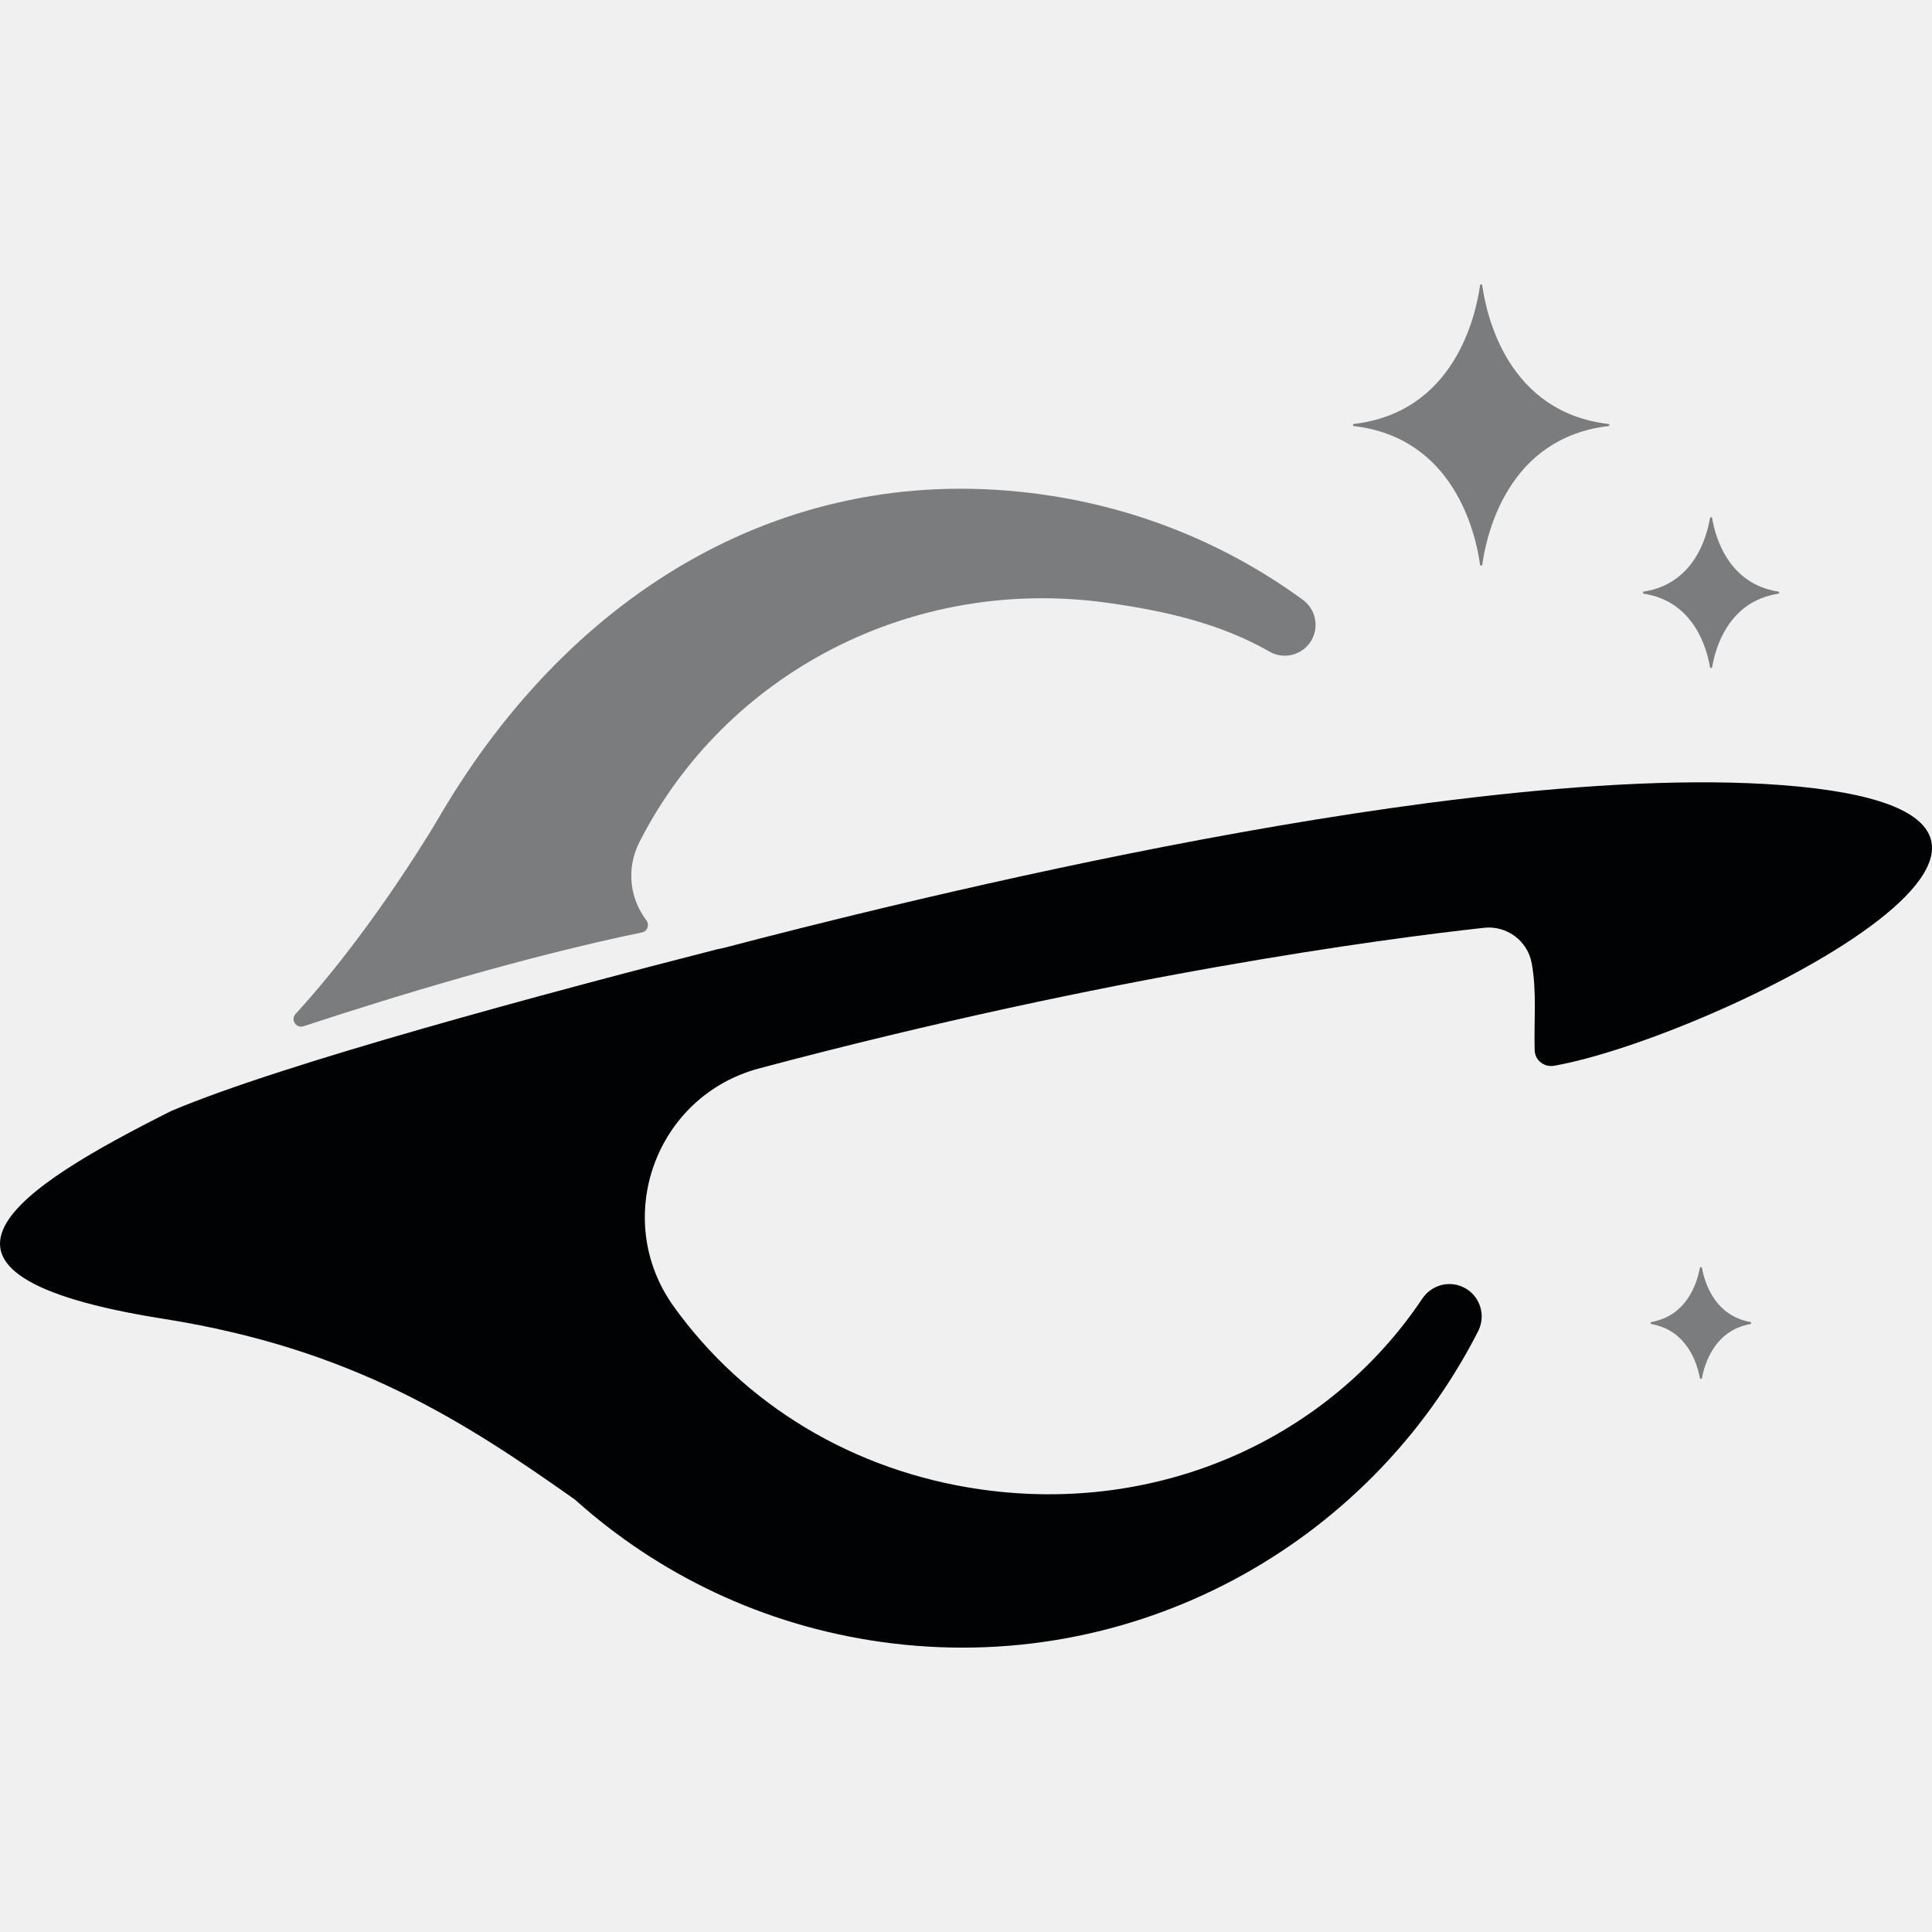
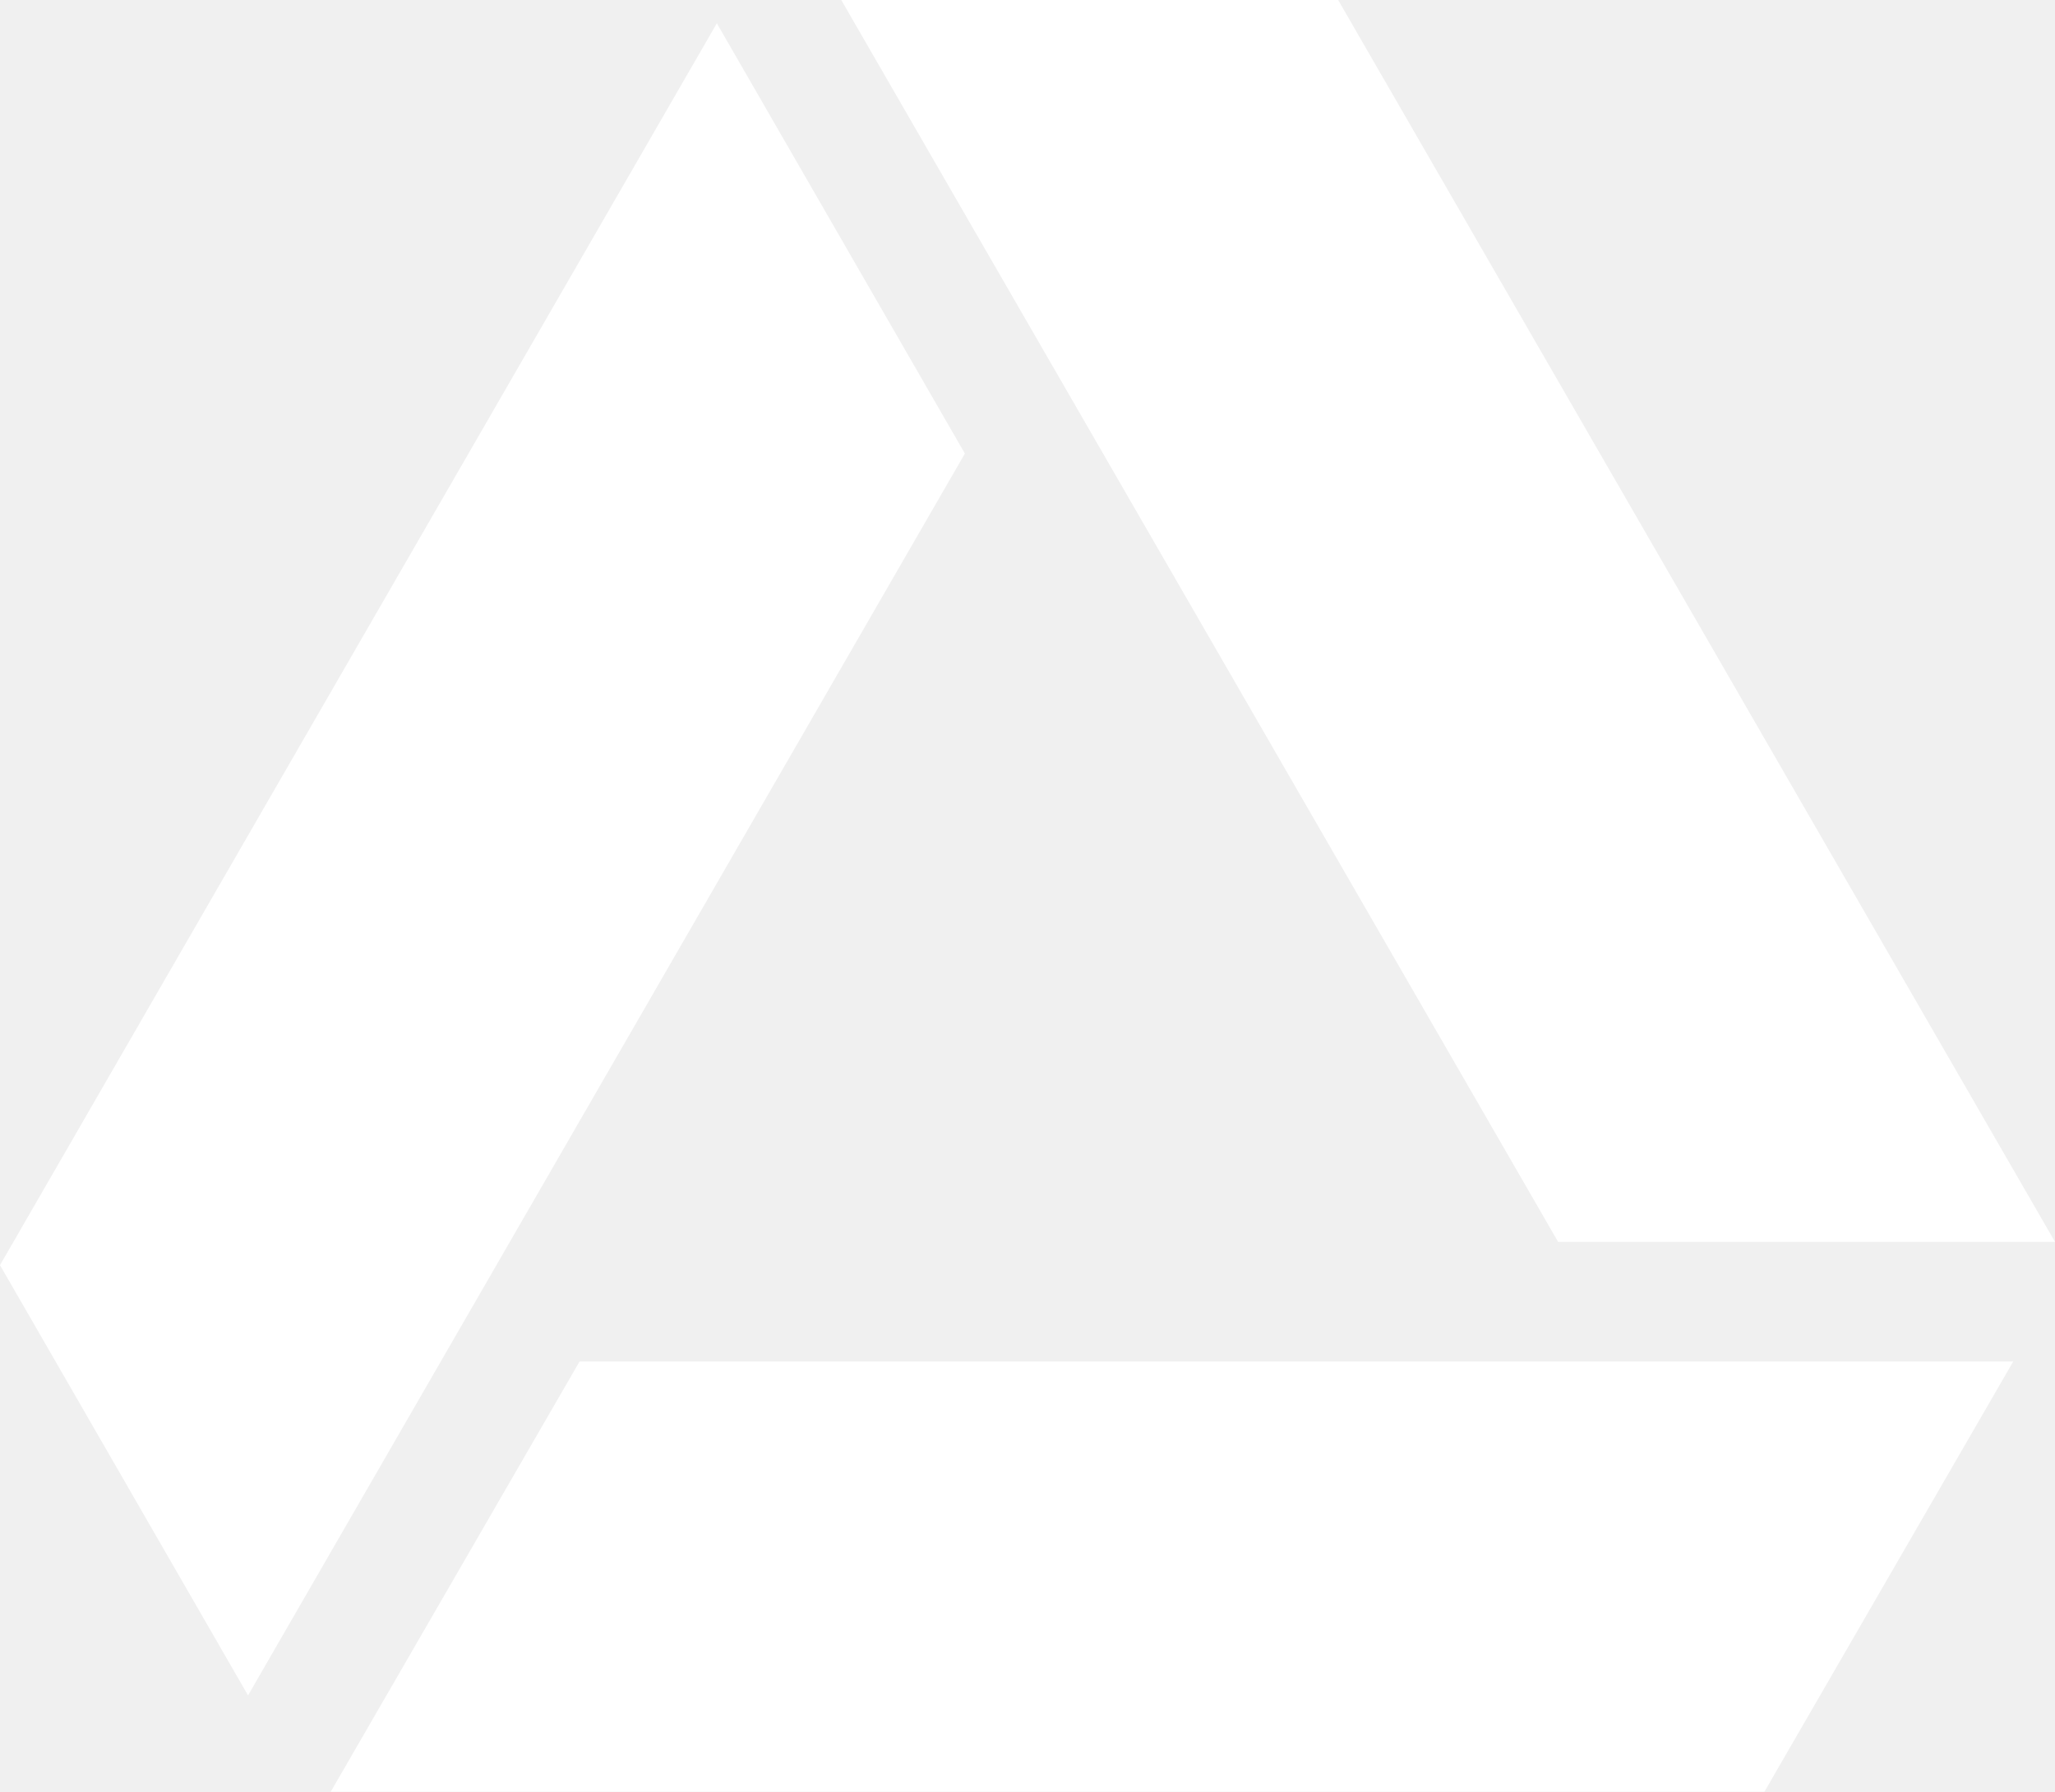
- <svg xmlns="http://www.w3.org/2000/svg" id="Layer_2" data-name="Layer 2" viewBox="0 0 128 128" version="1.1" width="128" height="128">
-   <defs id="defs1">
-     <style id="style1">
-       .cls-1 {
-         fill: #fff;
-       }
- 
-       .cls-2 {
-         fill: #6ae5e1;
-       }
- 
-       .cls-3 {
-         fill: #3b4656;
-       }
-     </style>
-   </defs>
-   <g id="dark-4" transform="matrix(0.08939103,0,0,0.08939103,-3.899948e-4,18.83944)">
-     <path class="cls-2" d="m 475.79,480.32 c -86.73,17.9 -182.84,47.16 -250.83,69.53 -5.5,1.81 -9.8,-4.87 -5.89,-9.13 60.07,-65.44 108.05,-148.67 108.05,-148.67 96.79,-164.04 256.76,-262.84 445.51,-236.29 72.29,10.17 137.85,37.79 192.94,78.01 11.05,8.07 12.75,23.9 3.52,34 -4.45,4.87 -10.63,7.45 -16.89,7.45 -3.82,0 -7.66,-0.96 -11.16,-2.96 C 905.11,251.68 864.76,242.2 821.3,236.08 674.89,215.49 537.25,289.19 474.05,413.1 c -10.51,20.6 -6.82,42.54 5.03,58.29 2.5,3.32 0.78,8.1 -3.29,8.94 z" id="path1" style="fill:#7b7c7d;fill-opacity:1" />
-     <path class="cls-3" d="m 1151.76,579.16 c -7.27,1.28 -14.11,-4.09 -14.33,-11.48 -0.63,-21.91 1.71,-43.51 -2.22,-64.64 -3.08,-16.6 -18.52,-27.99 -35.31,-26.16 l -0.57,0.07 c -73,8.06 -275.36,34.58 -536.62,104.13 -77.07,20.51 -109.86,111.75 -63.34,176.52 51.67,71.96 132.35,122.14 228.17,135.62 132.09,18.58 257.01,-37.58 326.59,-141.44 6.04,-9.03 17.25,-13.06 27.57,-9.65 10.22,3.37 16.47,12.84 16.47,22.82 0,3.66 -0.84,7.38 -2.63,10.9 -80.84,158.87 -256.15,256.54 -442.55,230.31 -87.67,-12.33 -165.46,-50.36 -226.74,-105.39 -0.05,-0.04 -0.11,-0.09 -0.17,-0.13 C 344.72,843.18 261.73,788.92 121.54,766.76 -88.91,733.49 14.95,668.95 126.72,612.74 c 82.29,-35.04 281.44,-88.35 405.1,-120 1.75,-0.29 3.52,-0.67 5.29,-1.13 16.96,-4.44 35.79,-9.29 56.17,-14.41 11.83,-2.95 21.61,-5.37 28.86,-7.16 1.02,-0.25 1.98,-0.49 2.89,-0.71 3.47,-0.85 6.21,-1.52 8.16,-1.99 0.31,-0.08 0.63,-0.16 0.95,-0.24 0.3,-0.07 0.58,-0.14 0.82,-0.2 0.22,-0.05 0.44,-0.1 0.66,-0.16 0.16,-0.04 0.33,-0.08 0.5,-0.12 0.11,-0.03 0.22,-0.05 0.34,-0.08 0.13,-0.03 0.19,-0.05 0.19,-0.05 118.77,-28.85 275.31,-62.84 421.88,-82.11 11.37,-1.49 22.68,-2.86 33.89,-4.16 83.78,-9.75 162.97,-14.06 228.32,-9.08 284.26,21.75 -52.61,187.49 -168.98,208.02 z" id="path2" style="fill:#010203;fill-opacity:1" />
-     <path class="cls-2" d="m 1096.96,0.7 c -3.27,23.29 -19.27,94.08 -93.49,102.76 -0.95,0.11 -0.95,1.47 0,1.58 74.22,8.68 90.24,79.48 93.51,102.76 0.13,0.93 1.47,0.93 1.6,0 3.27,-23.29 19.27,-94.08 93.49,-102.76 0.95,-0.11 0.95,-1.47 0,-1.58 -74.22,-8.68 -90.24,-79.48 -93.51,-102.76 -0.13,-0.93 -1.47,-0.93 -1.6,0 z" id="path3" style="fill:#7b7c7d;fill-opacity:1" />
-     <path class="cls-2" d="m 1267.37,173.28 c -2.44,14.41 -12.09,48.65 -49,54.42 -0.92,0.14 -0.92,1.43 0,1.57 36.91,5.77 46.57,40.02 49.01,54.42 0.15,0.89 1.44,0.89 1.59,0 2.44,-14.41 12.09,-48.65 49,-54.42 0.92,-0.14 0.92,-1.43 0,-1.57 -36.91,-5.77 -46.57,-40.02 -49.01,-54.42 -0.15,-0.89 -1.44,-0.89 -1.59,0 z" id="path4" style="fill:#7b7c7d;fill-opacity:1" />
-     <path class="cls-2" d="m 1259.85,729.09 c -2.11,11.28 -9.63,35.23 -35.8,39.95 -0.89,0.16 -0.89,1.4 0,1.56 26.17,4.72 33.7,28.66 35.81,39.95 0.16,0.88 1.42,0.88 1.59,0 2.11,-11.28 9.63,-35.23 35.8,-39.95 0.89,-0.16 0.89,-1.4 0,-1.56 -26.17,-4.72 -33.7,-28.66 -35.81,-39.95 -0.16,-0.88 -1.42,-0.88 -1.59,0 z" id="path5" style="fill:#7b7c7d;fill-opacity:1" />
-   </g>
+ <svg xmlns="http://www.w3.org/2000/svg" viewBox="0 0 25.6 22.32" width="128" height="111.6">
+   <path fill="#fff" d="M4.12 22.32 21.98 22.32 25.08 16.96 7.22 16.96Z" />
+   <path fill="#fff" d="M8.93 0.29 0.00 15.76 3.09 21.12 12.02 5.65Z" />
+   <path fill="#fff" d="M25.60 15.47 16.67 0.00 10.48 0.00 19.41 15.47Z" />
</svg>
